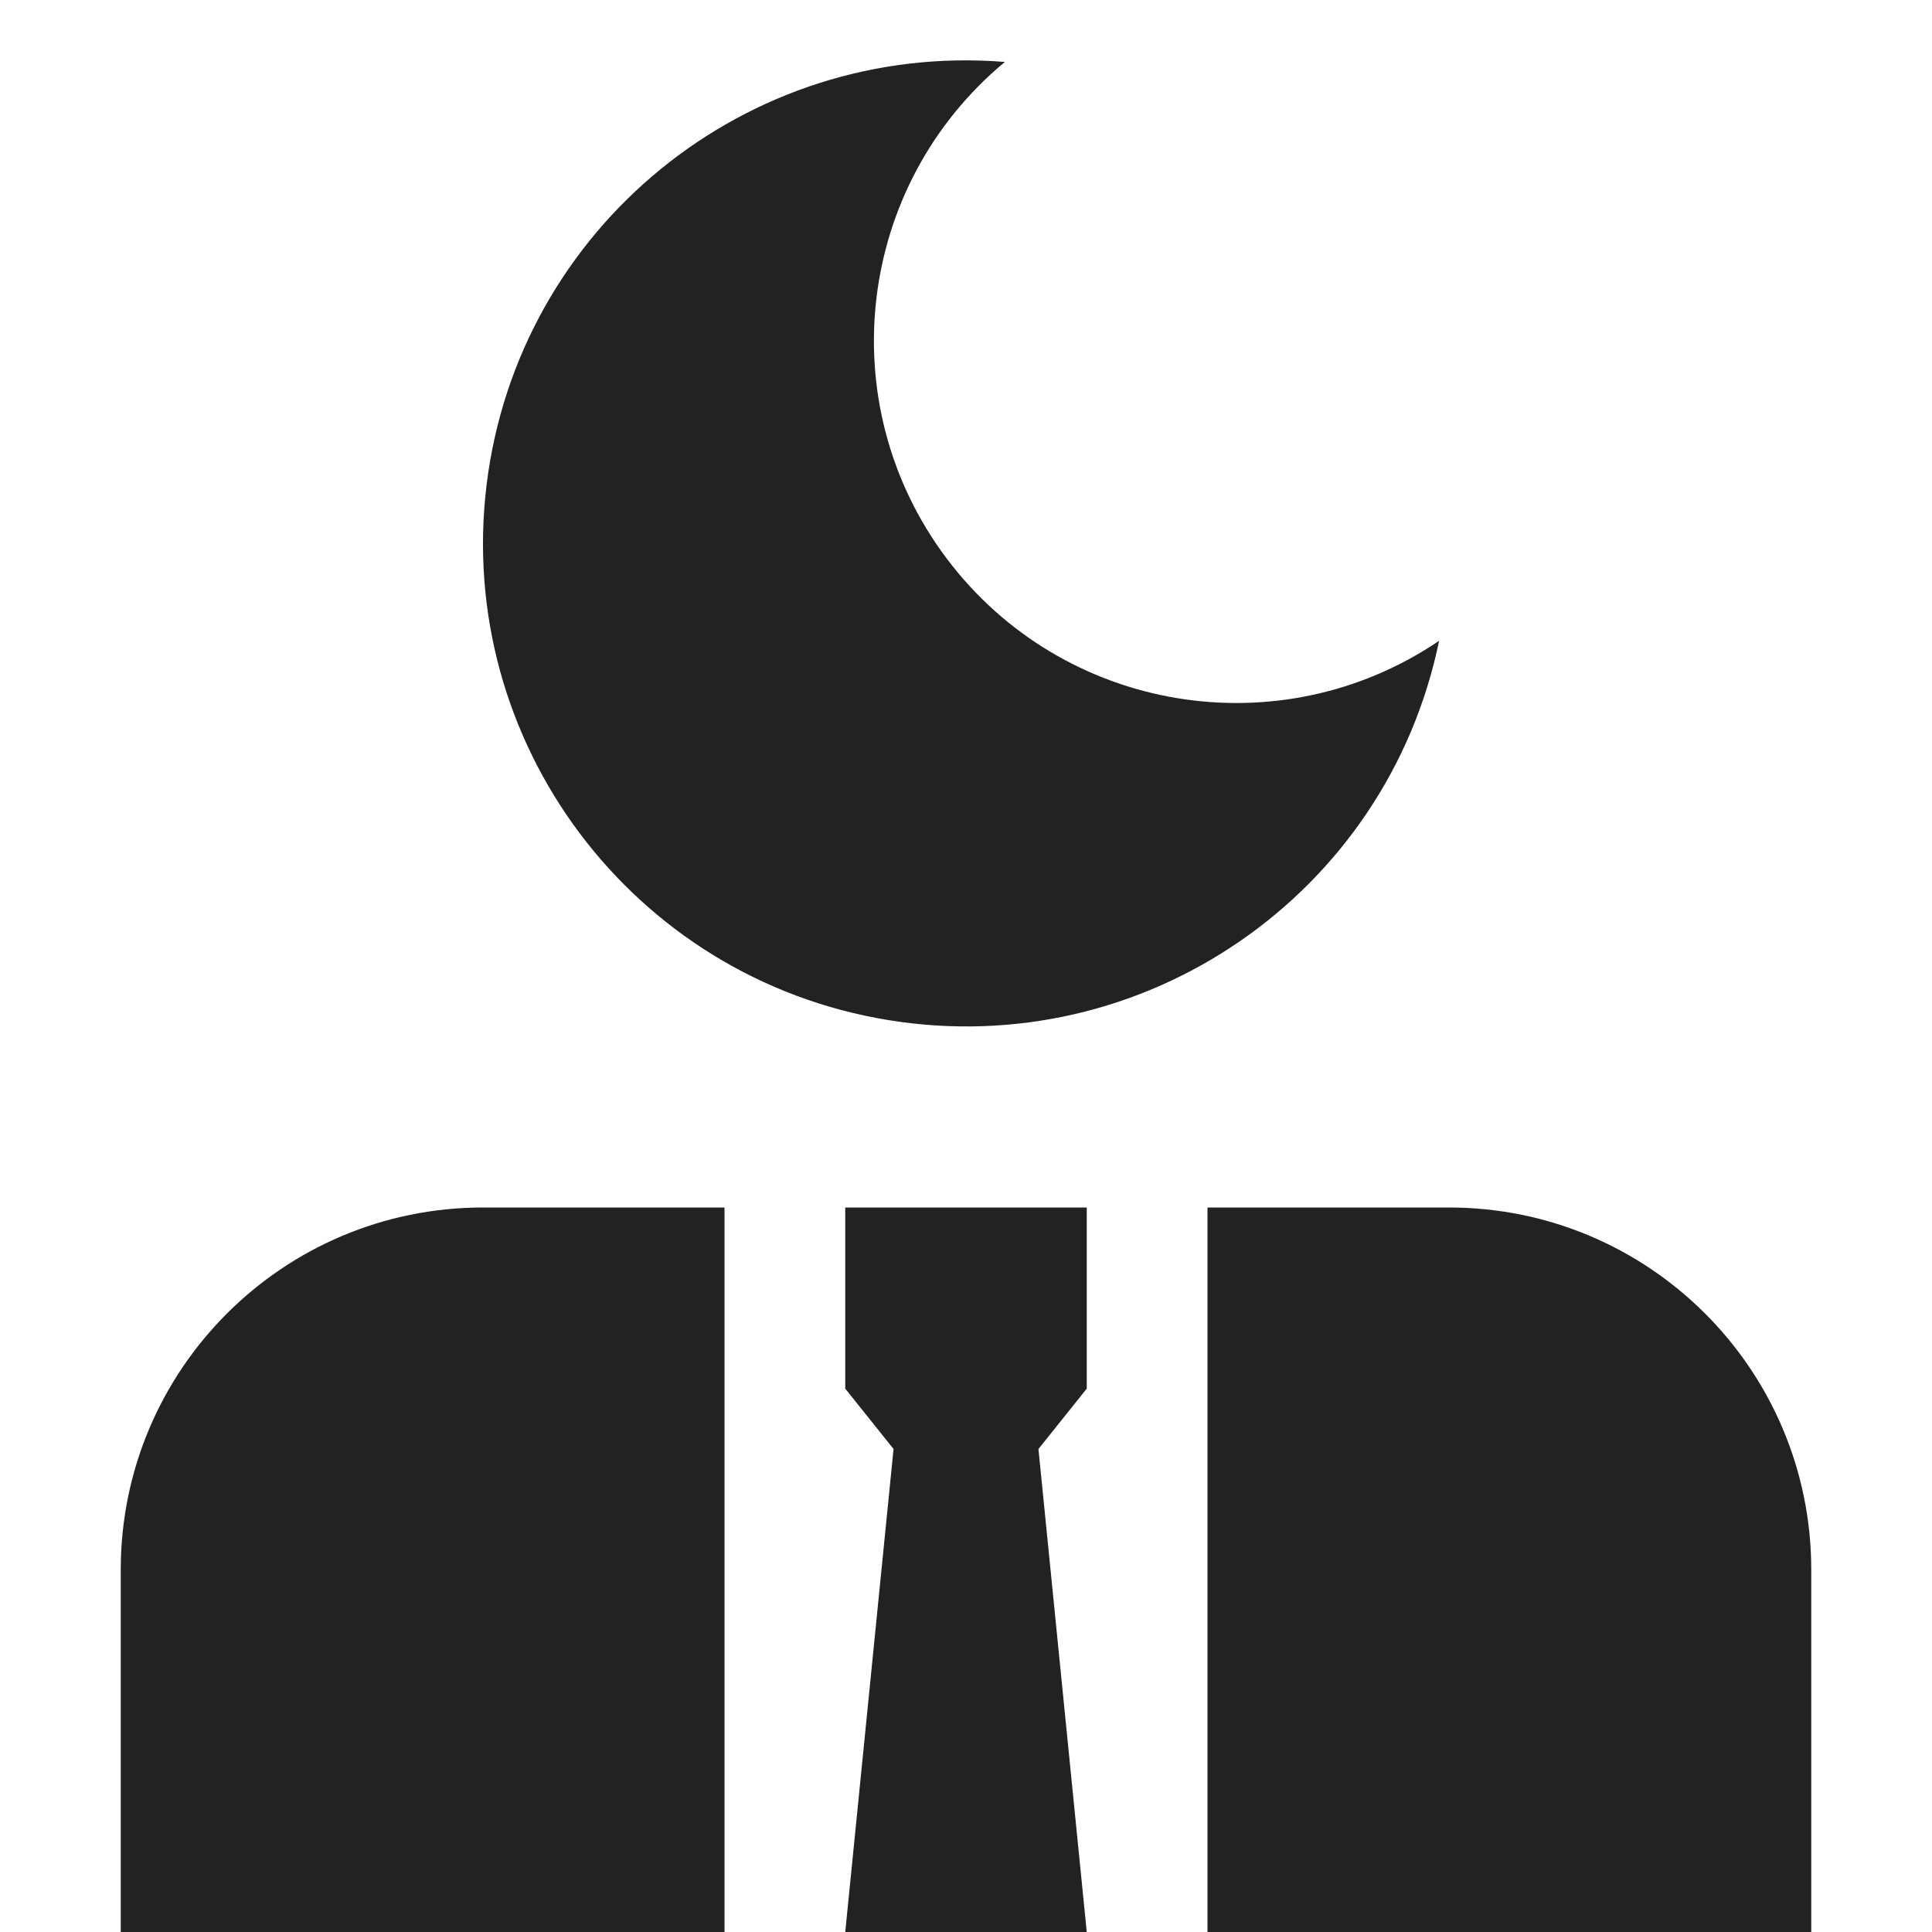
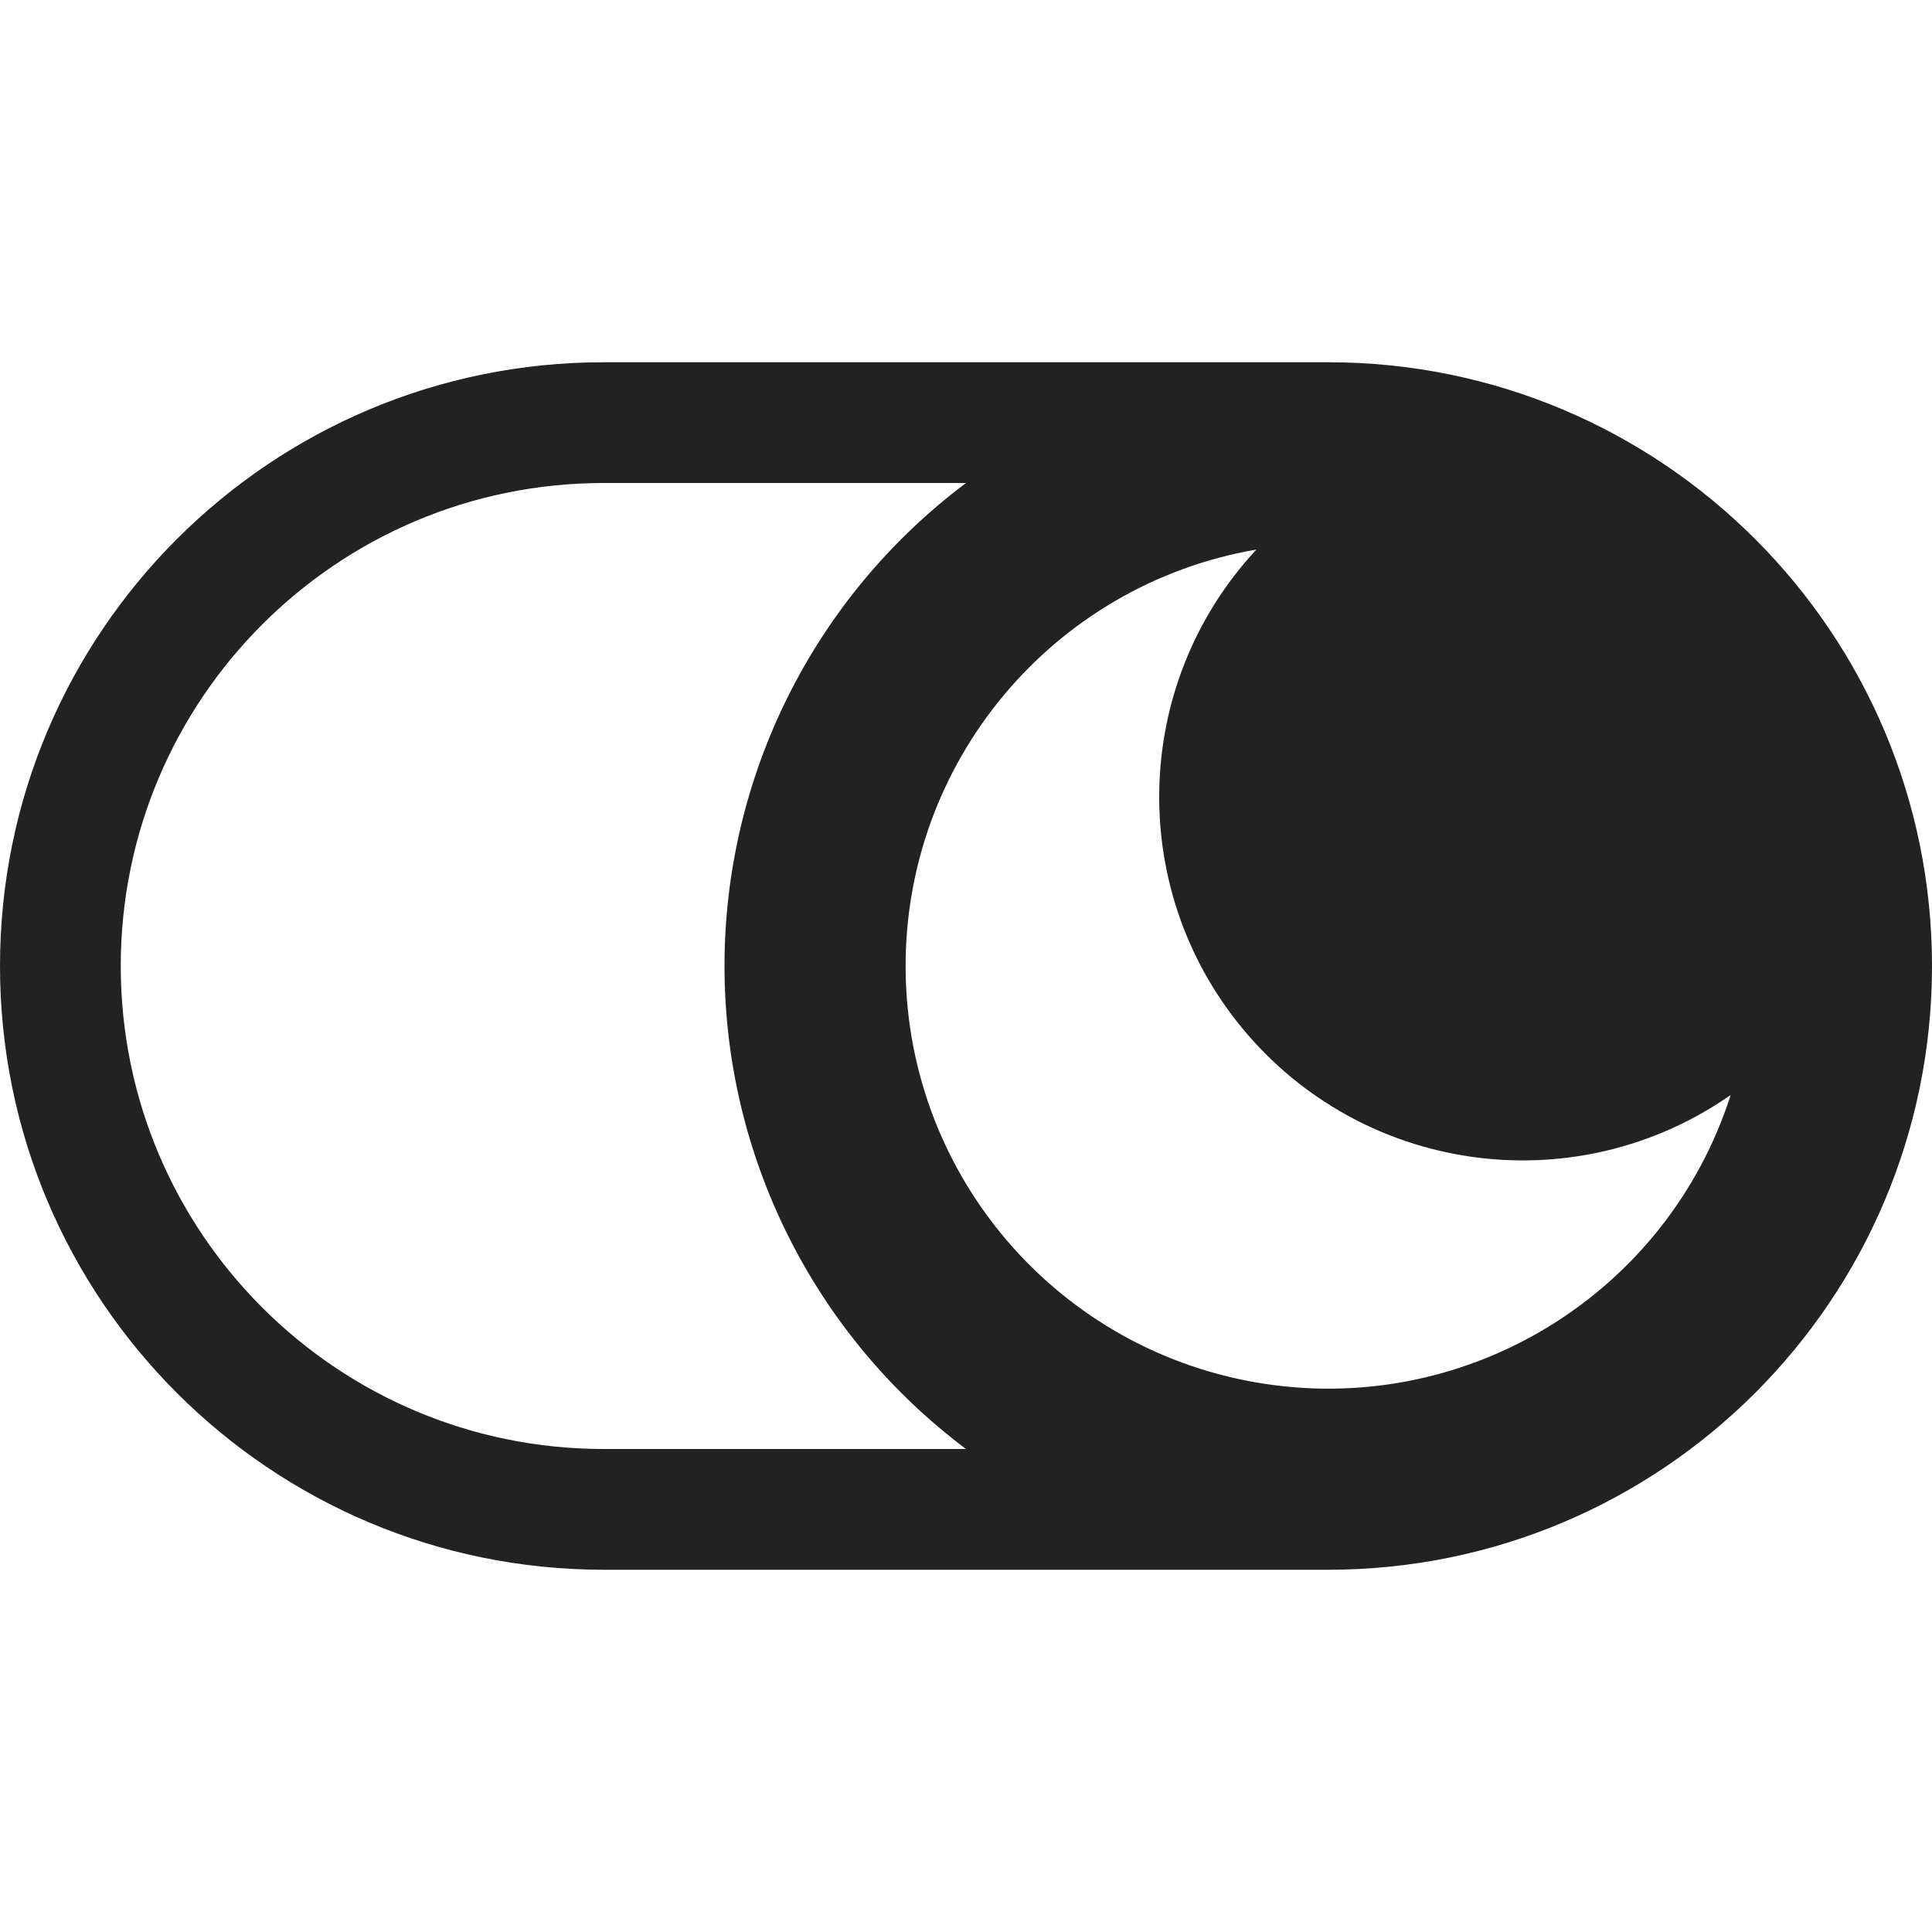
<svg xmlns="http://www.w3.org/2000/svg" width="16" height="16" viewBox="0 0 16 16">
-   <g fill="#222222">
-     <path d="M8.322 0.513A4 4 0 1 0 11.918 5.307A3 3 0 0 1 8.322 0.513Z" />
-     <path d="M1 16v-3a3 3 0 0 1 3-3h2v6ZM15 16v-3a3 3 0 0 0-3-3h-2v6Z" />
-     <path d="M7 10h2v1.5l-.4.5.4 4H7l.4-4-.4-.5Z" />
-   </g>
+   <path fill="#222222" fill-rule="evenodd" d="M5 3H11A5 5 0 0 1 16 8A5 5 0 0 1 11 13H5A5 5 0 0 1 0 8A5 5 0 0 1 5 3ZM5 4H8A5 5 0 0 0 8 12H5A4 4 0 0 1 1 8A4 4 0 0 1 5 4ZM10.405 4.551A3.5 3.5 0 1 0 14.333 9.068A3.01 3.01 0 0 1 10.405 4.551Z" />
</svg>
